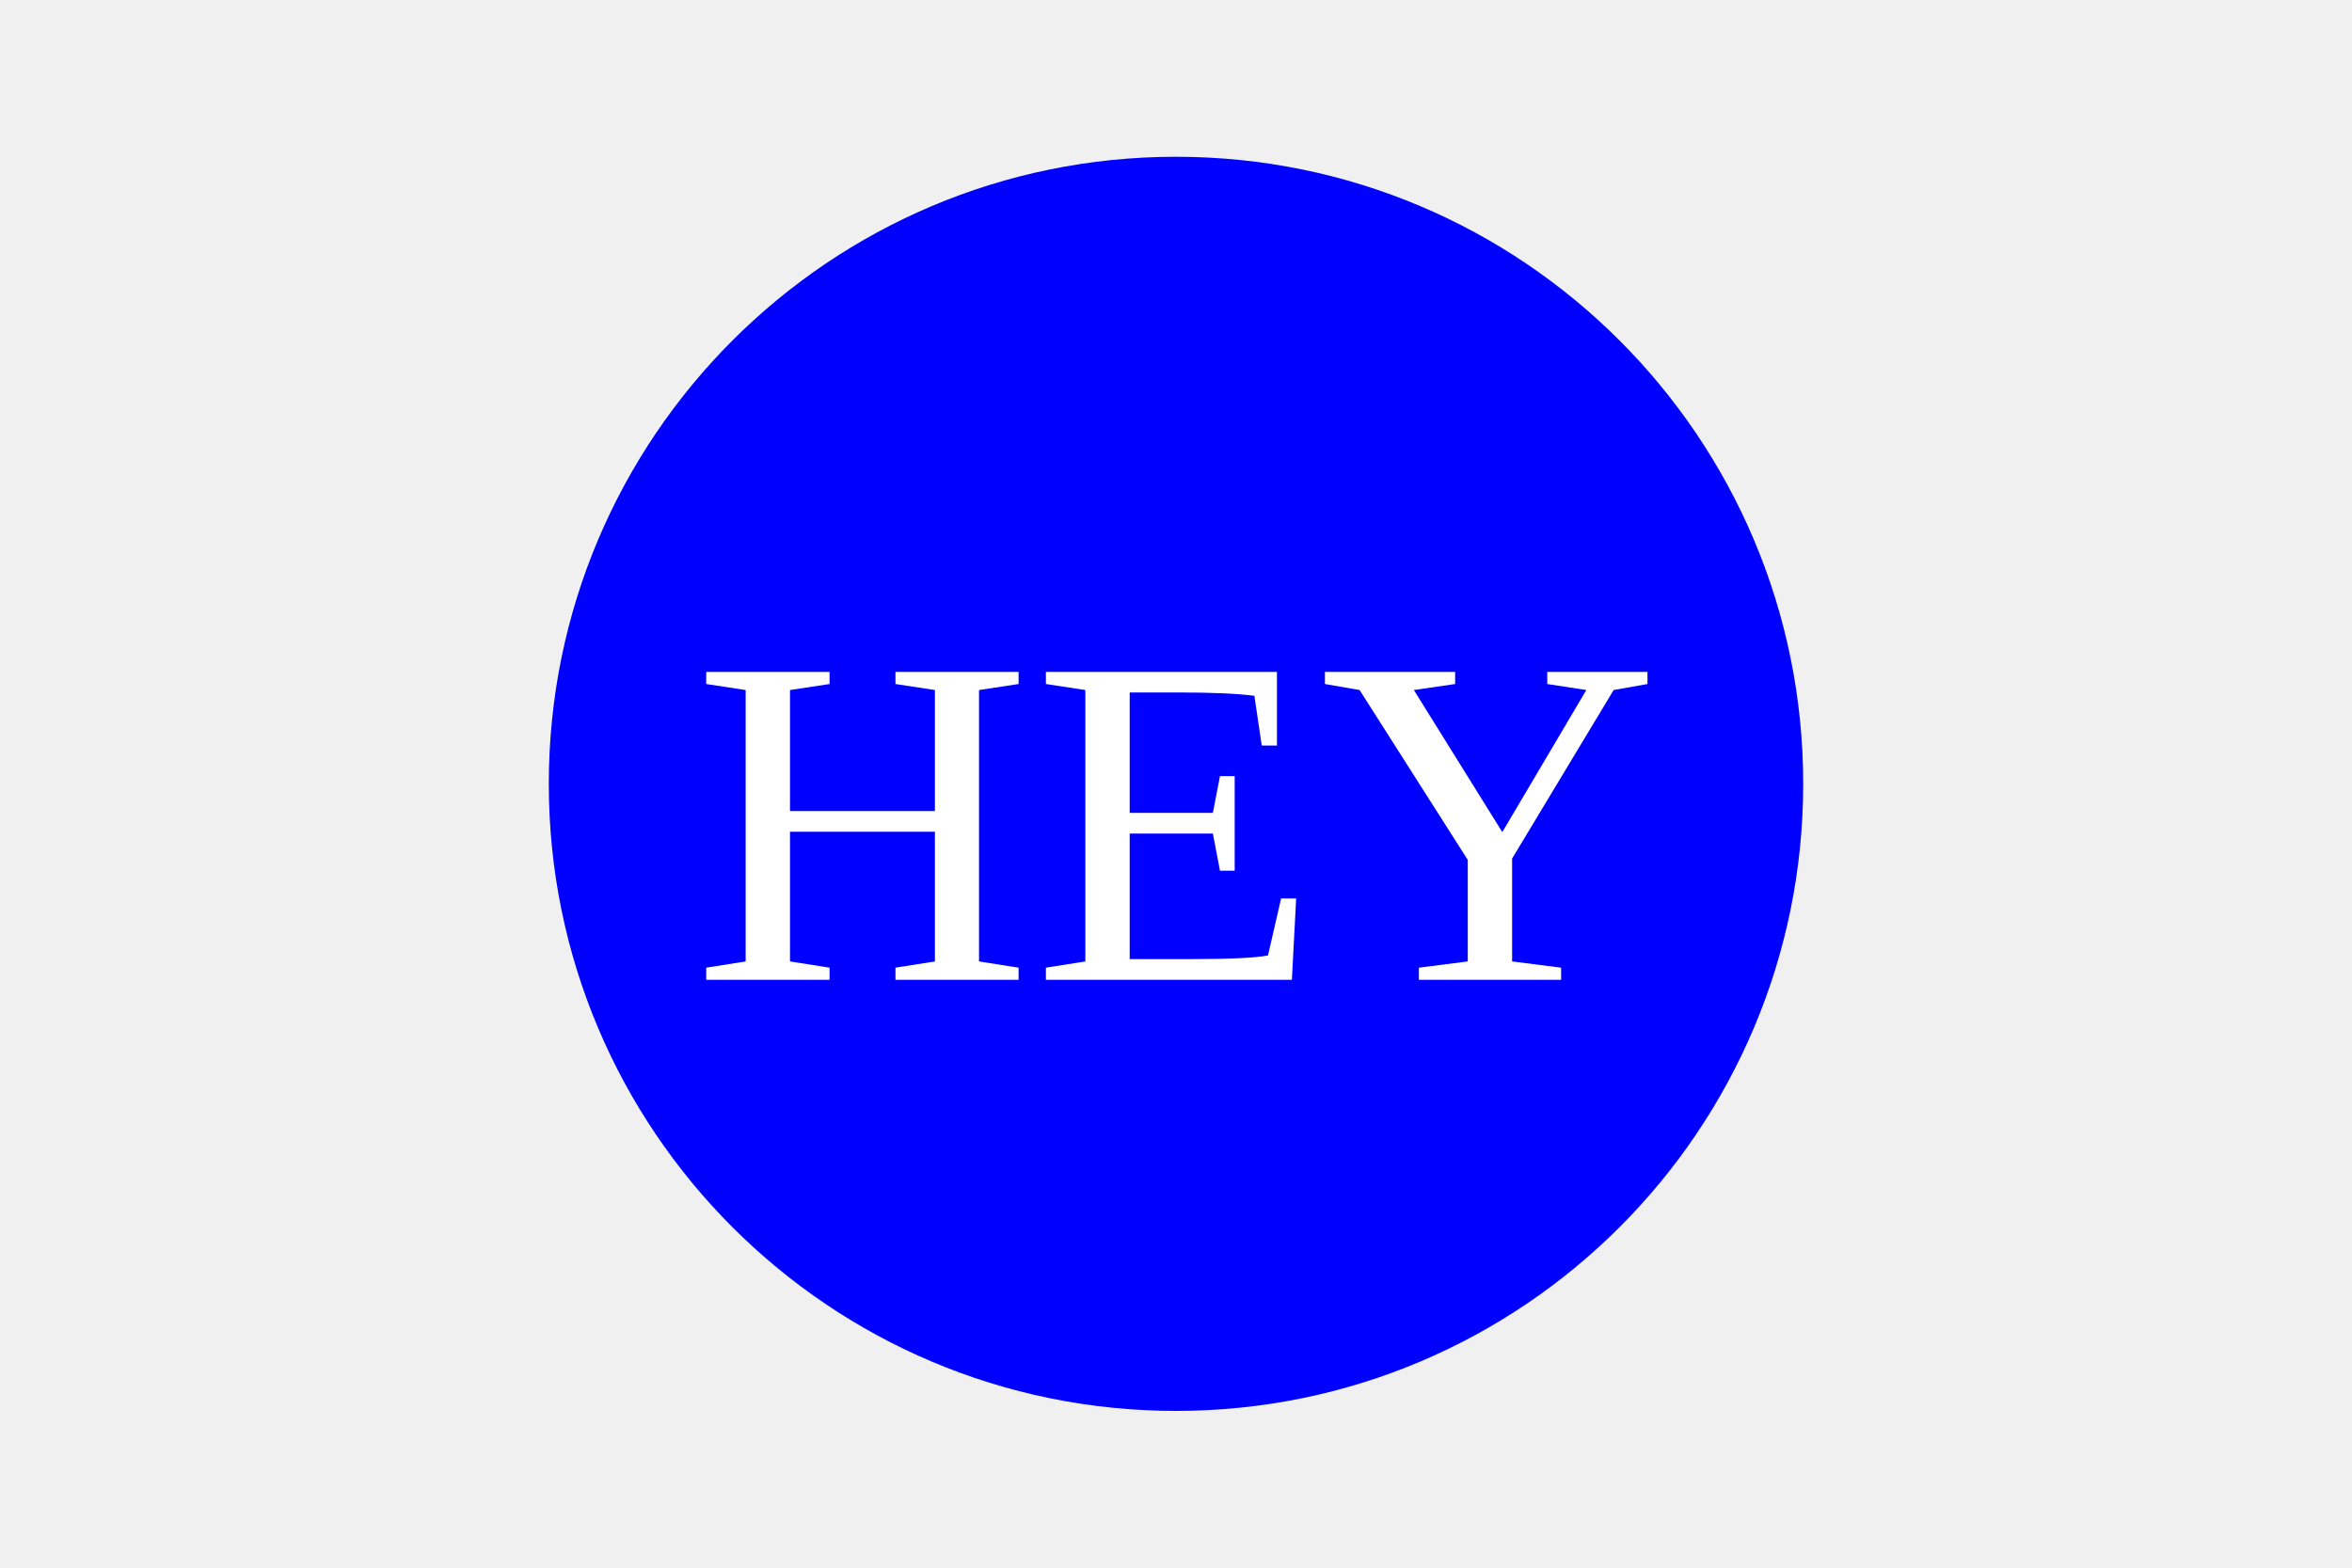
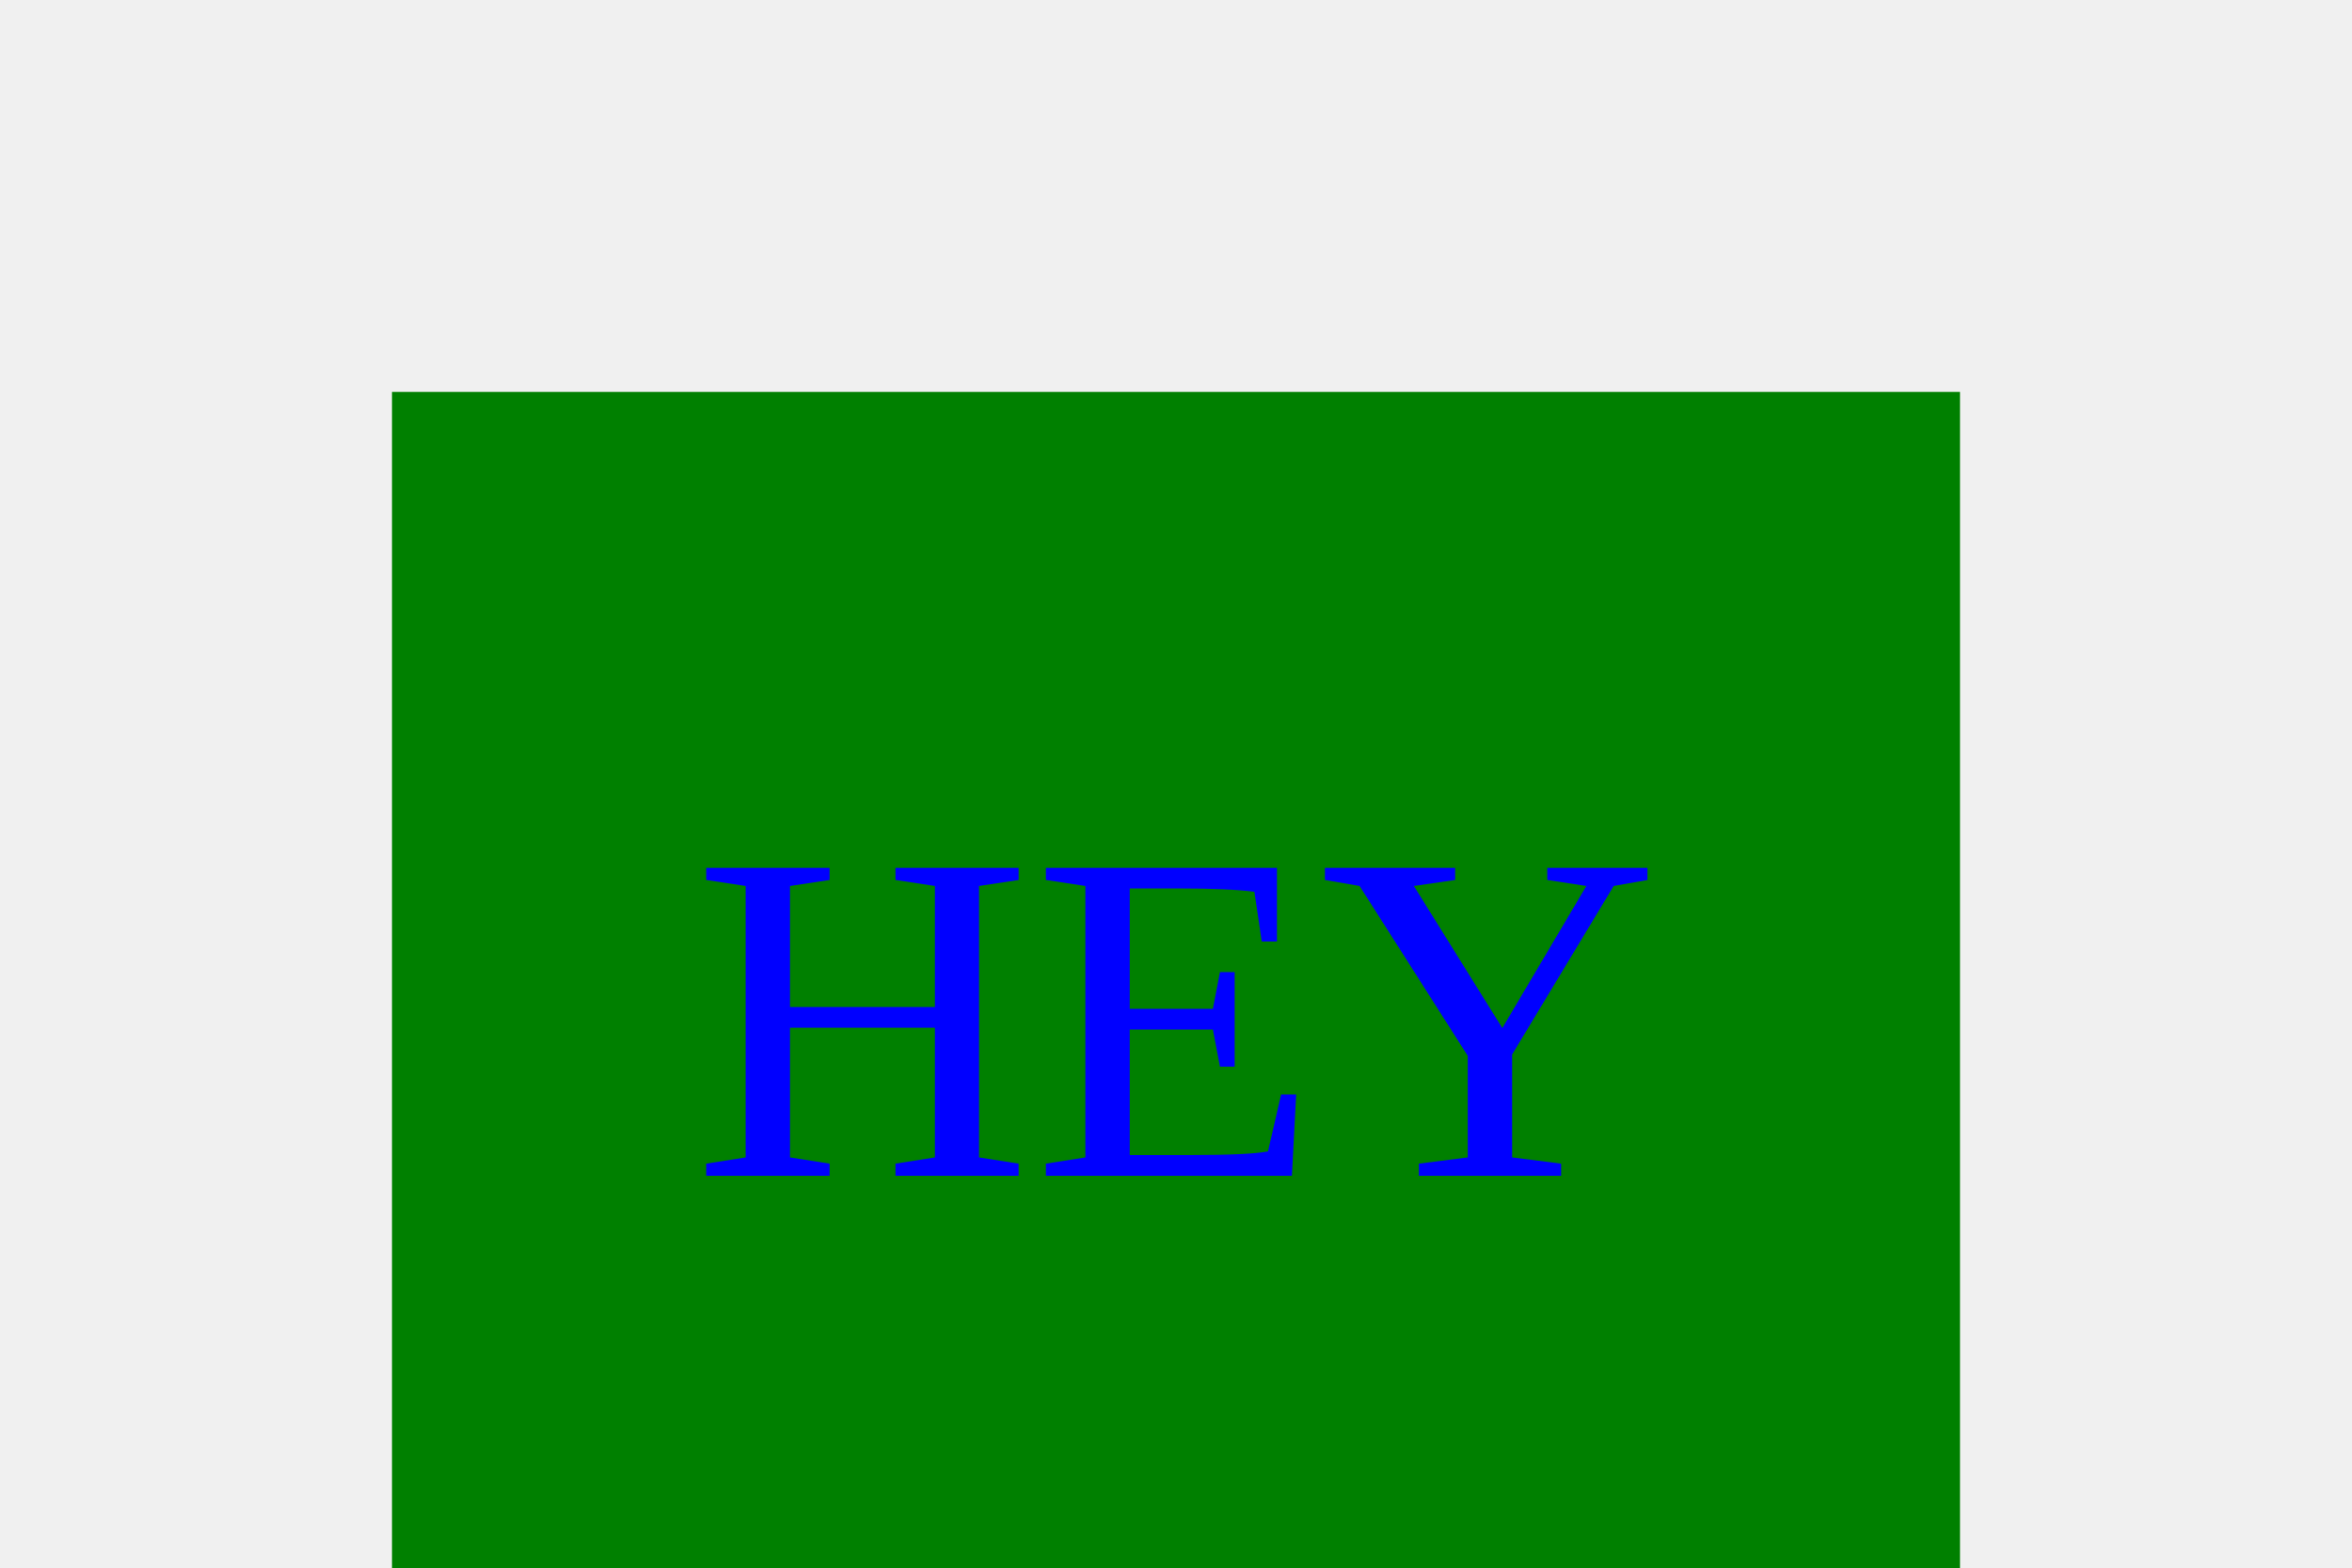
<svg xmlns="http://www.w3.org/2000/svg" version="1.1" width="300" height="200">
-   <circle cx="150" cy="100" r="80" fill="Blue" />
-   <text x="150" y="125" font-size="60" text-anchor="middle" fill="White">HEY</text>
+   <rect x="50" y="50" width="200" height="200" fill="GREEN" />
+   <text x="150" y="150" font-size="60" text-anchor="middle" fill="BLUE">HEY</text>
</svg>
